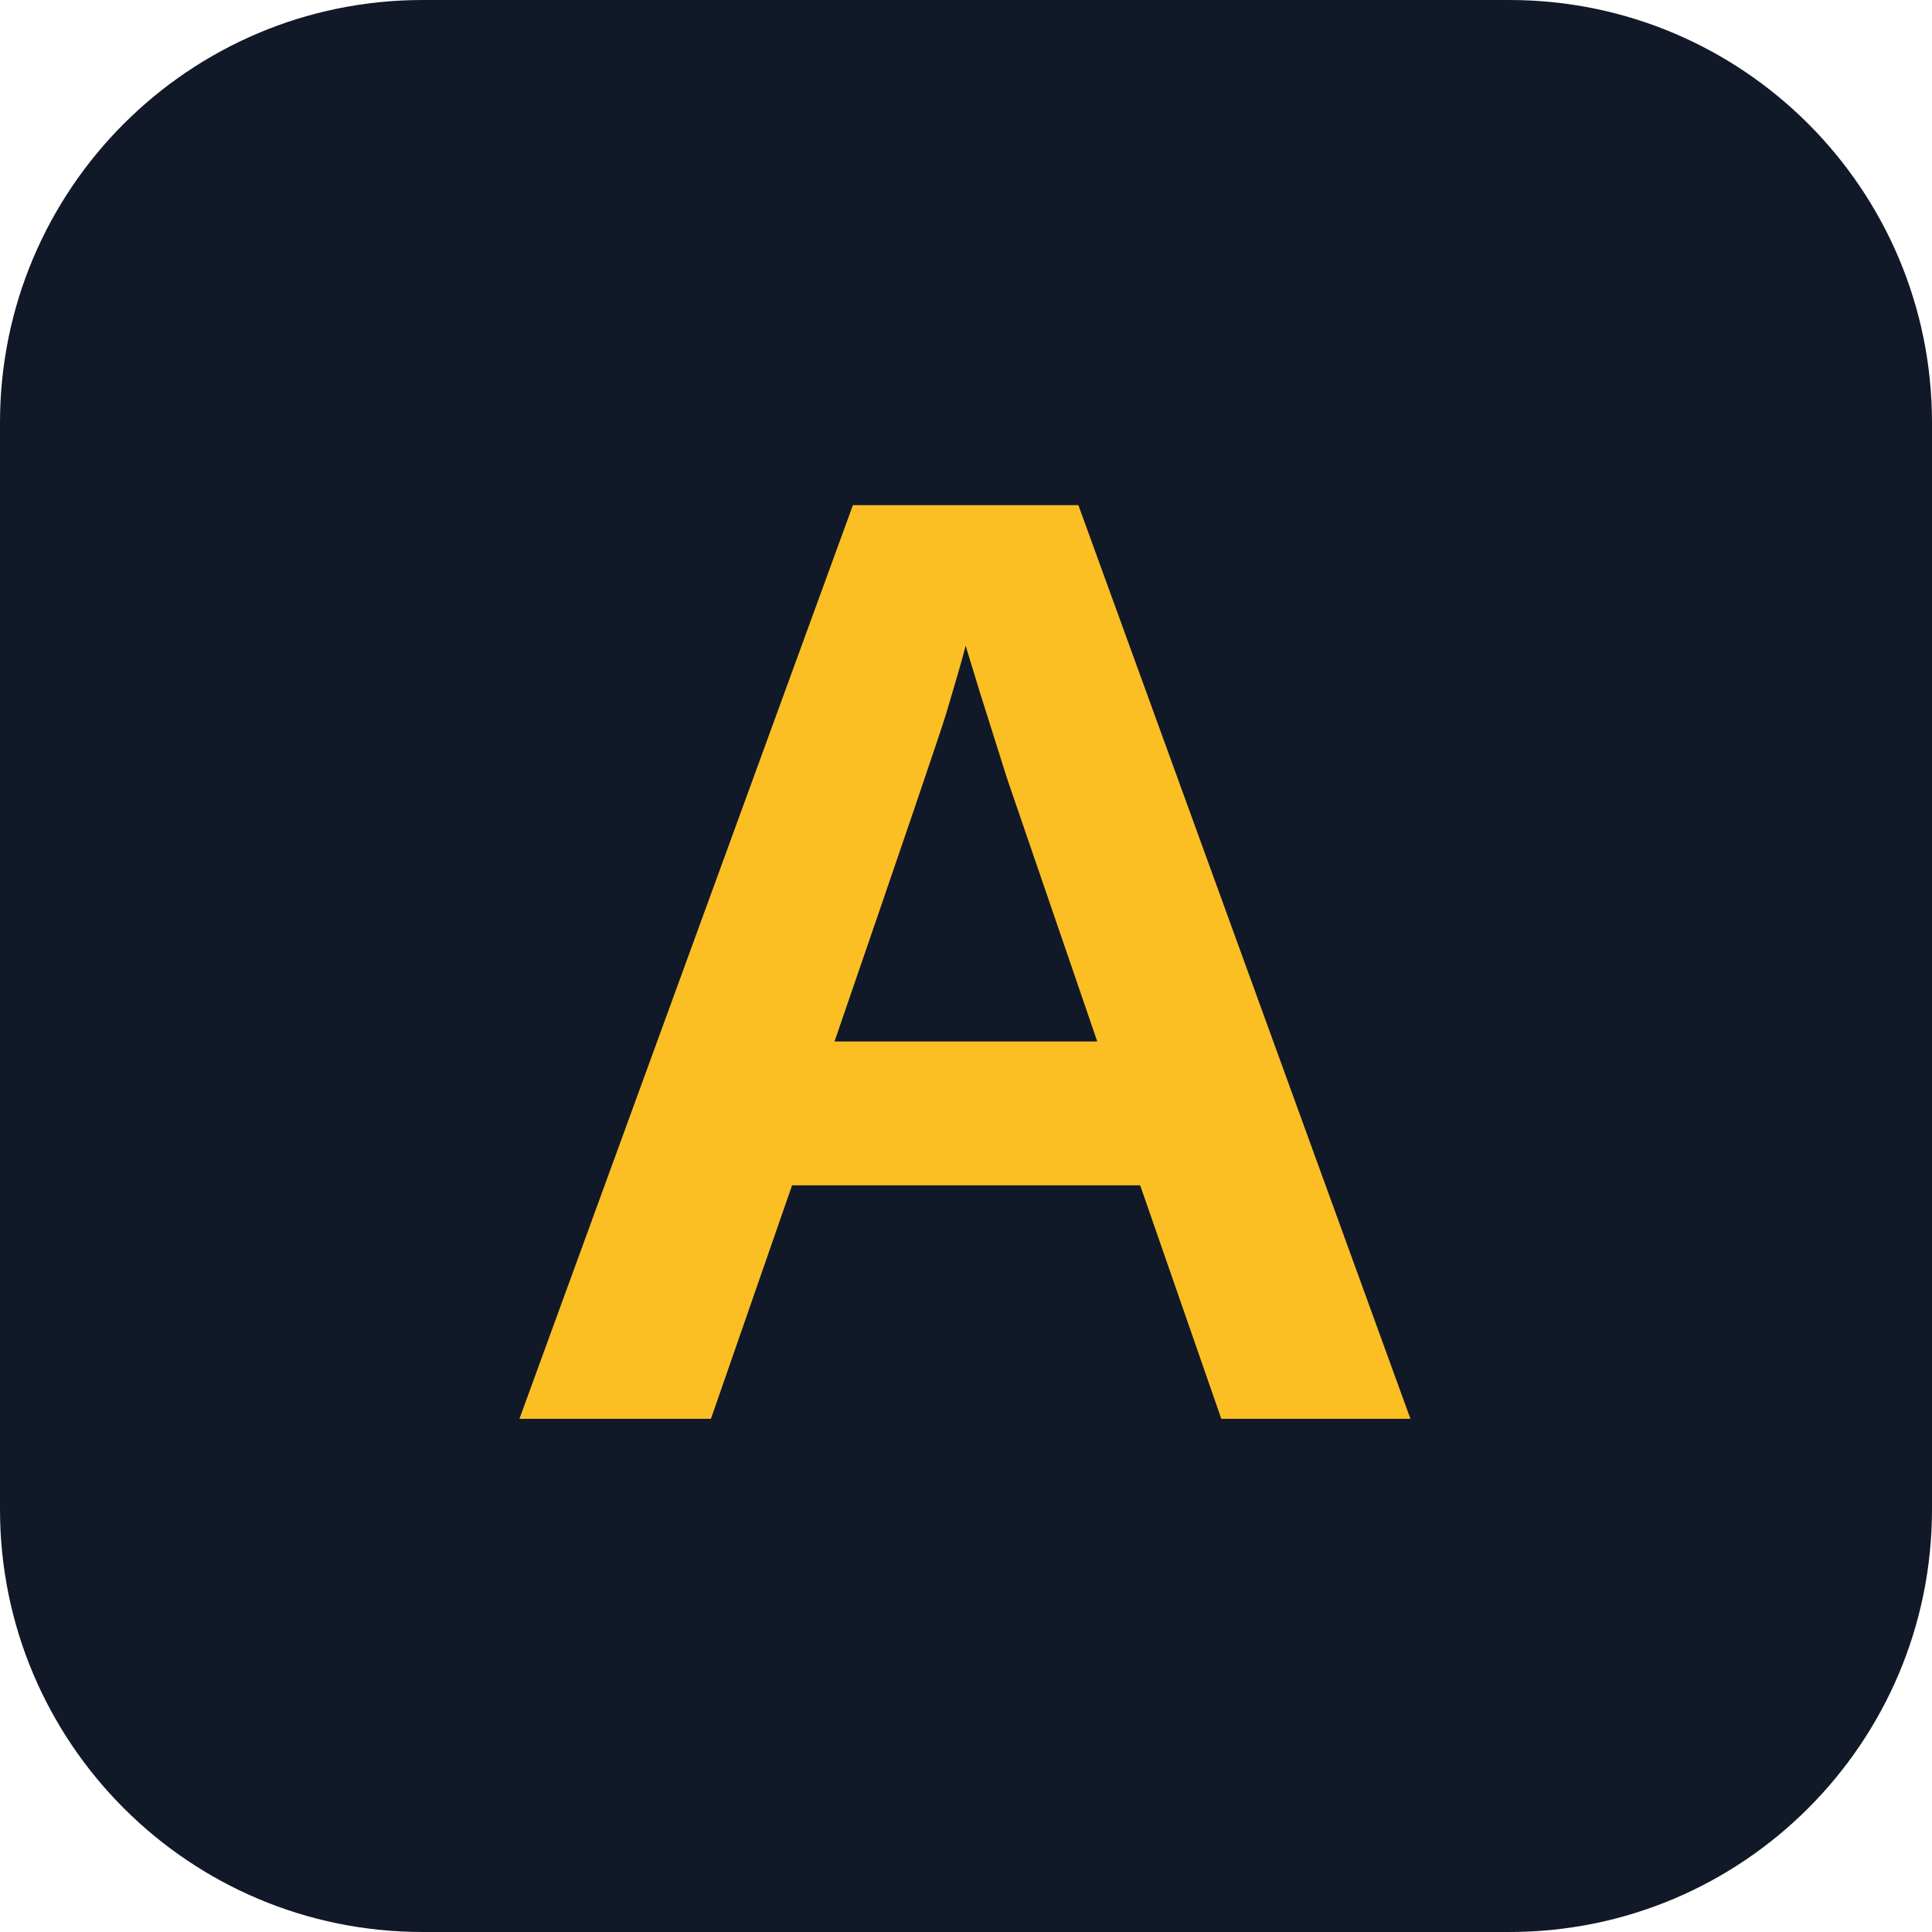
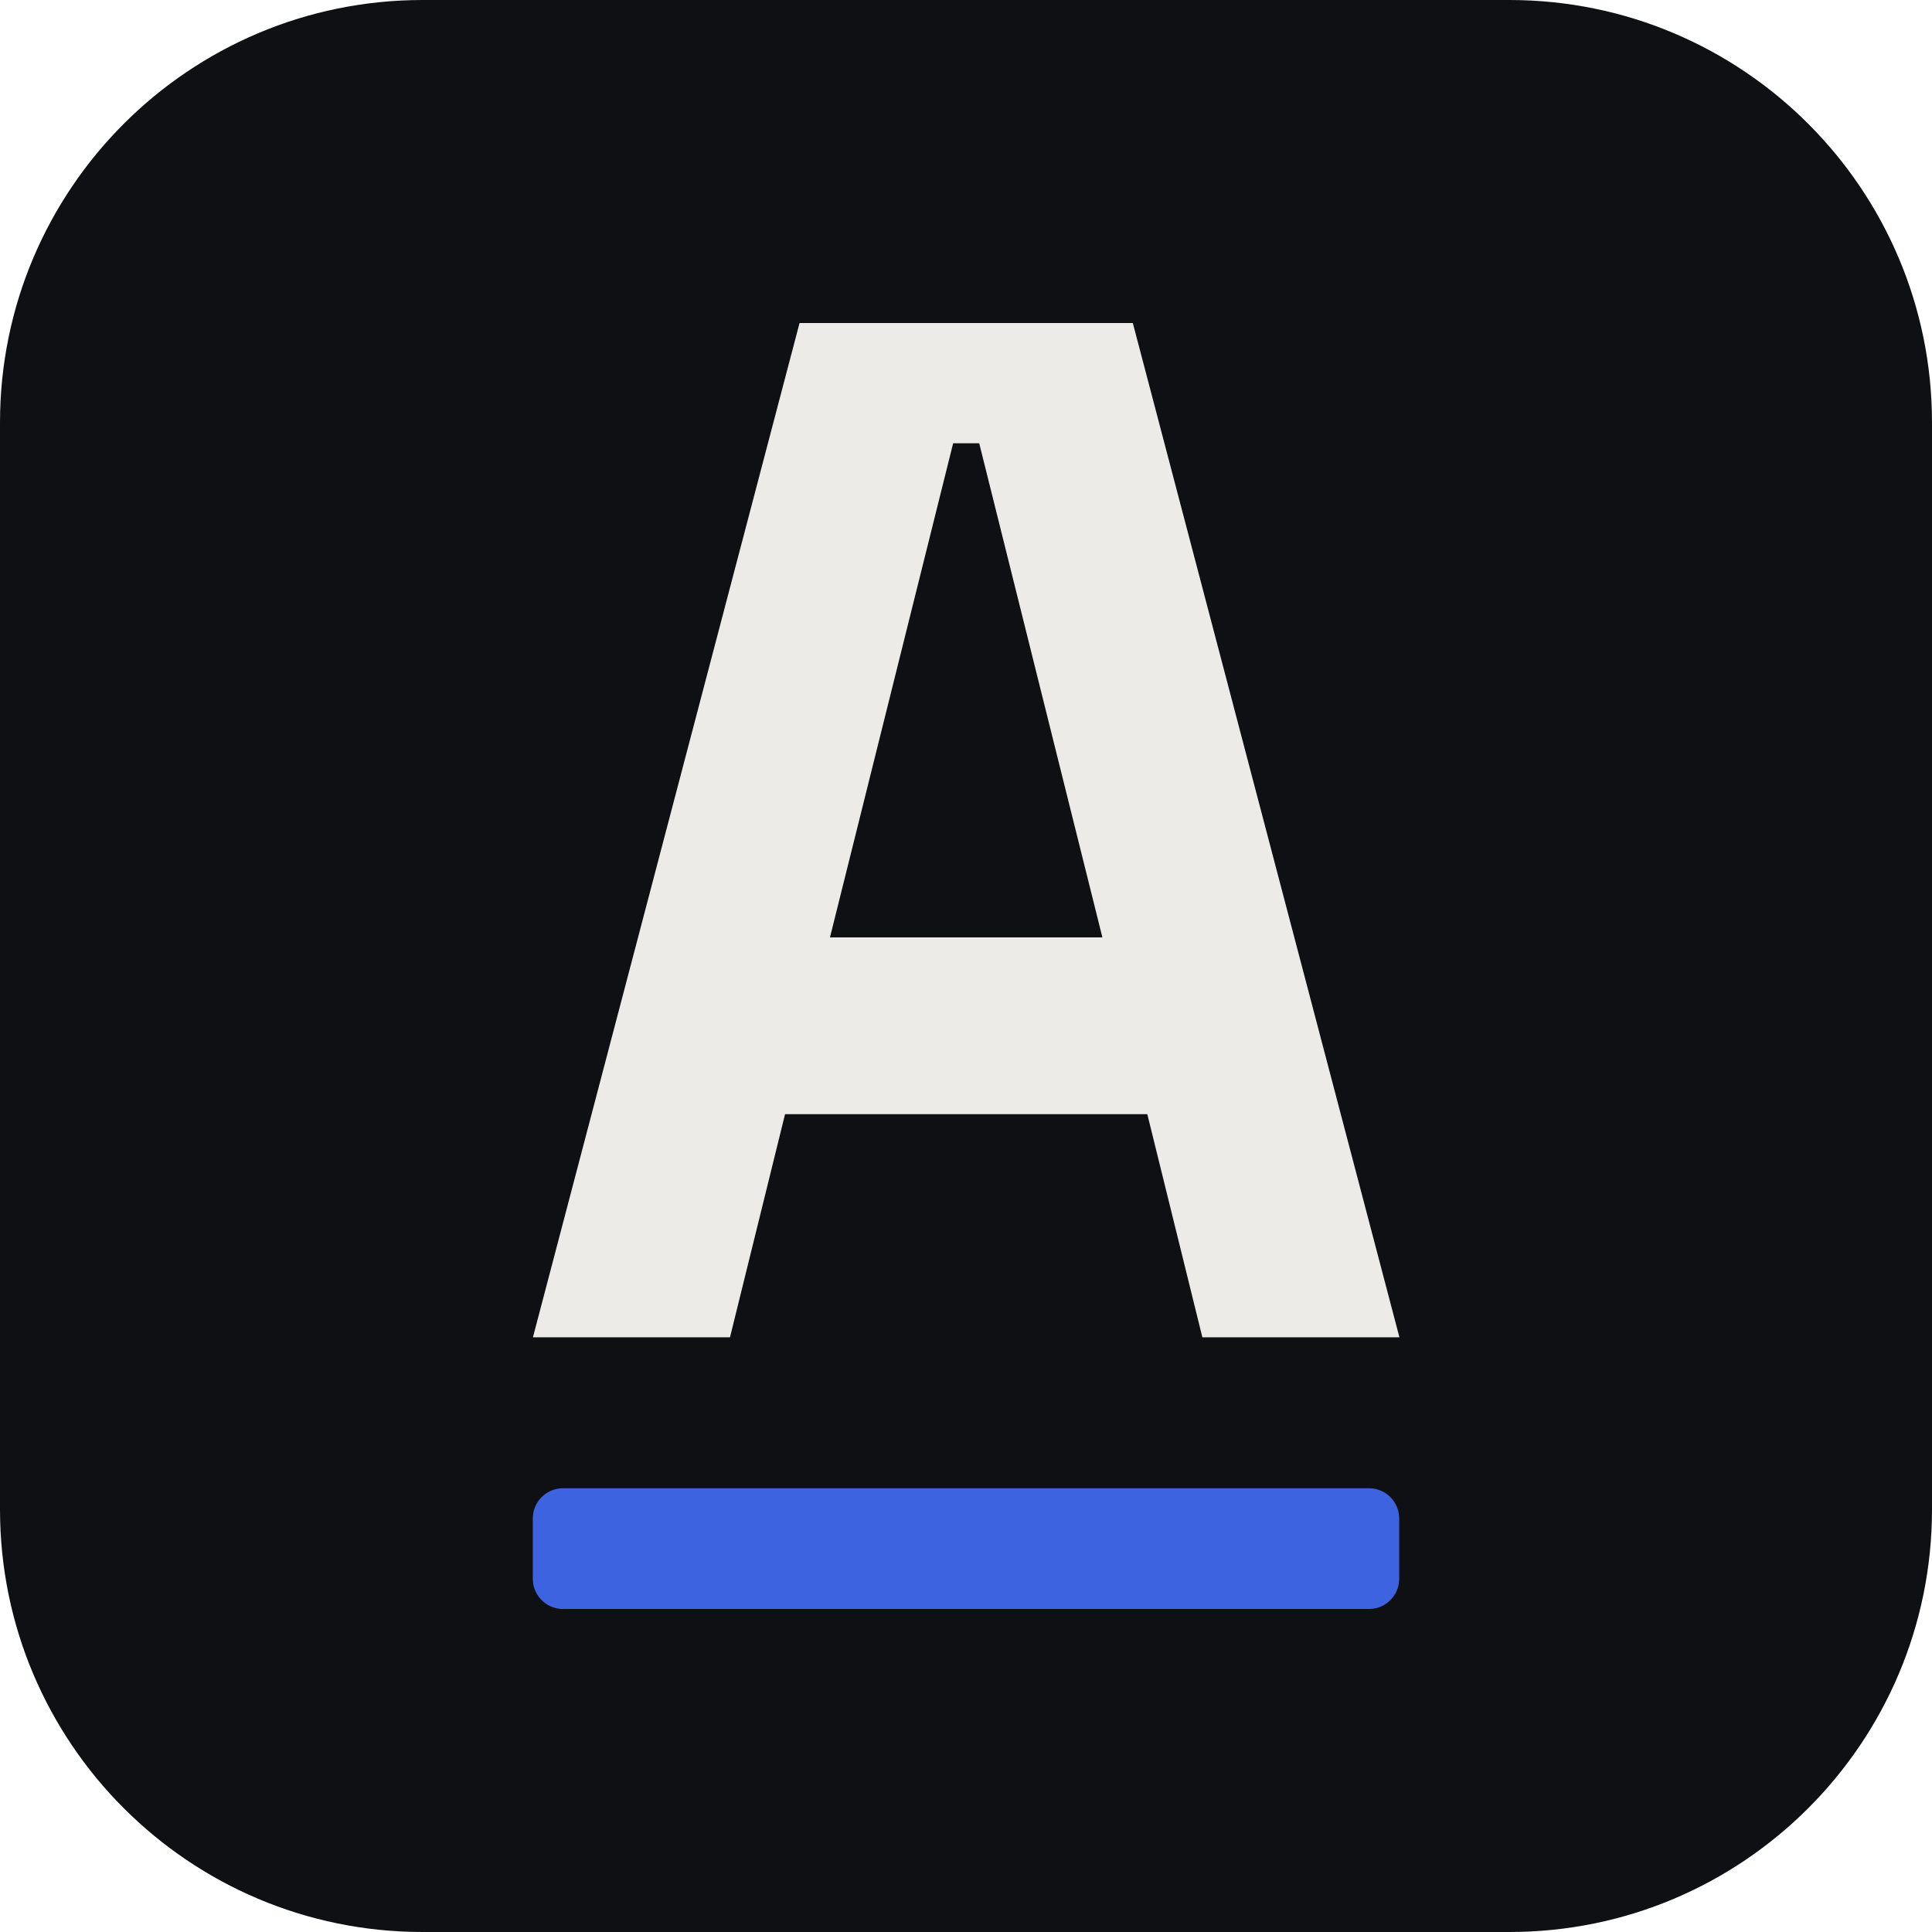
<svg xmlns="http://www.w3.org/2000/svg" viewBox="0 0 64 64">
-   <rect width="64" height="64" rx="14" fill="#111827" />
-   <text x="32" y="47" text-anchor="middle" font-family="Arial, Helvetica, sans-serif" font-size="44" font-weight="700" fill="#FBBF24">A</text>
+   <rect width="64" height="64" rx="14" fill="#0E1013" />
+   <path transform="translate(16.79 44.3) scale(1.2)" fill="#ECEBE7" d="M6.16 0L0.72 0L8.08-28L17.28-28L24.64 0L19.20 0L17.68-6.16L7.68-6.16L6.16 0ZM12.32-24.68L8.92-11.04L16.44-11.04L13.04-24.68L12.32-24.68Z" />
+   <rect x="17.65" y="49.3" width="28.7" height="4" rx="1" fill="#3E63E0" />
</svg>
